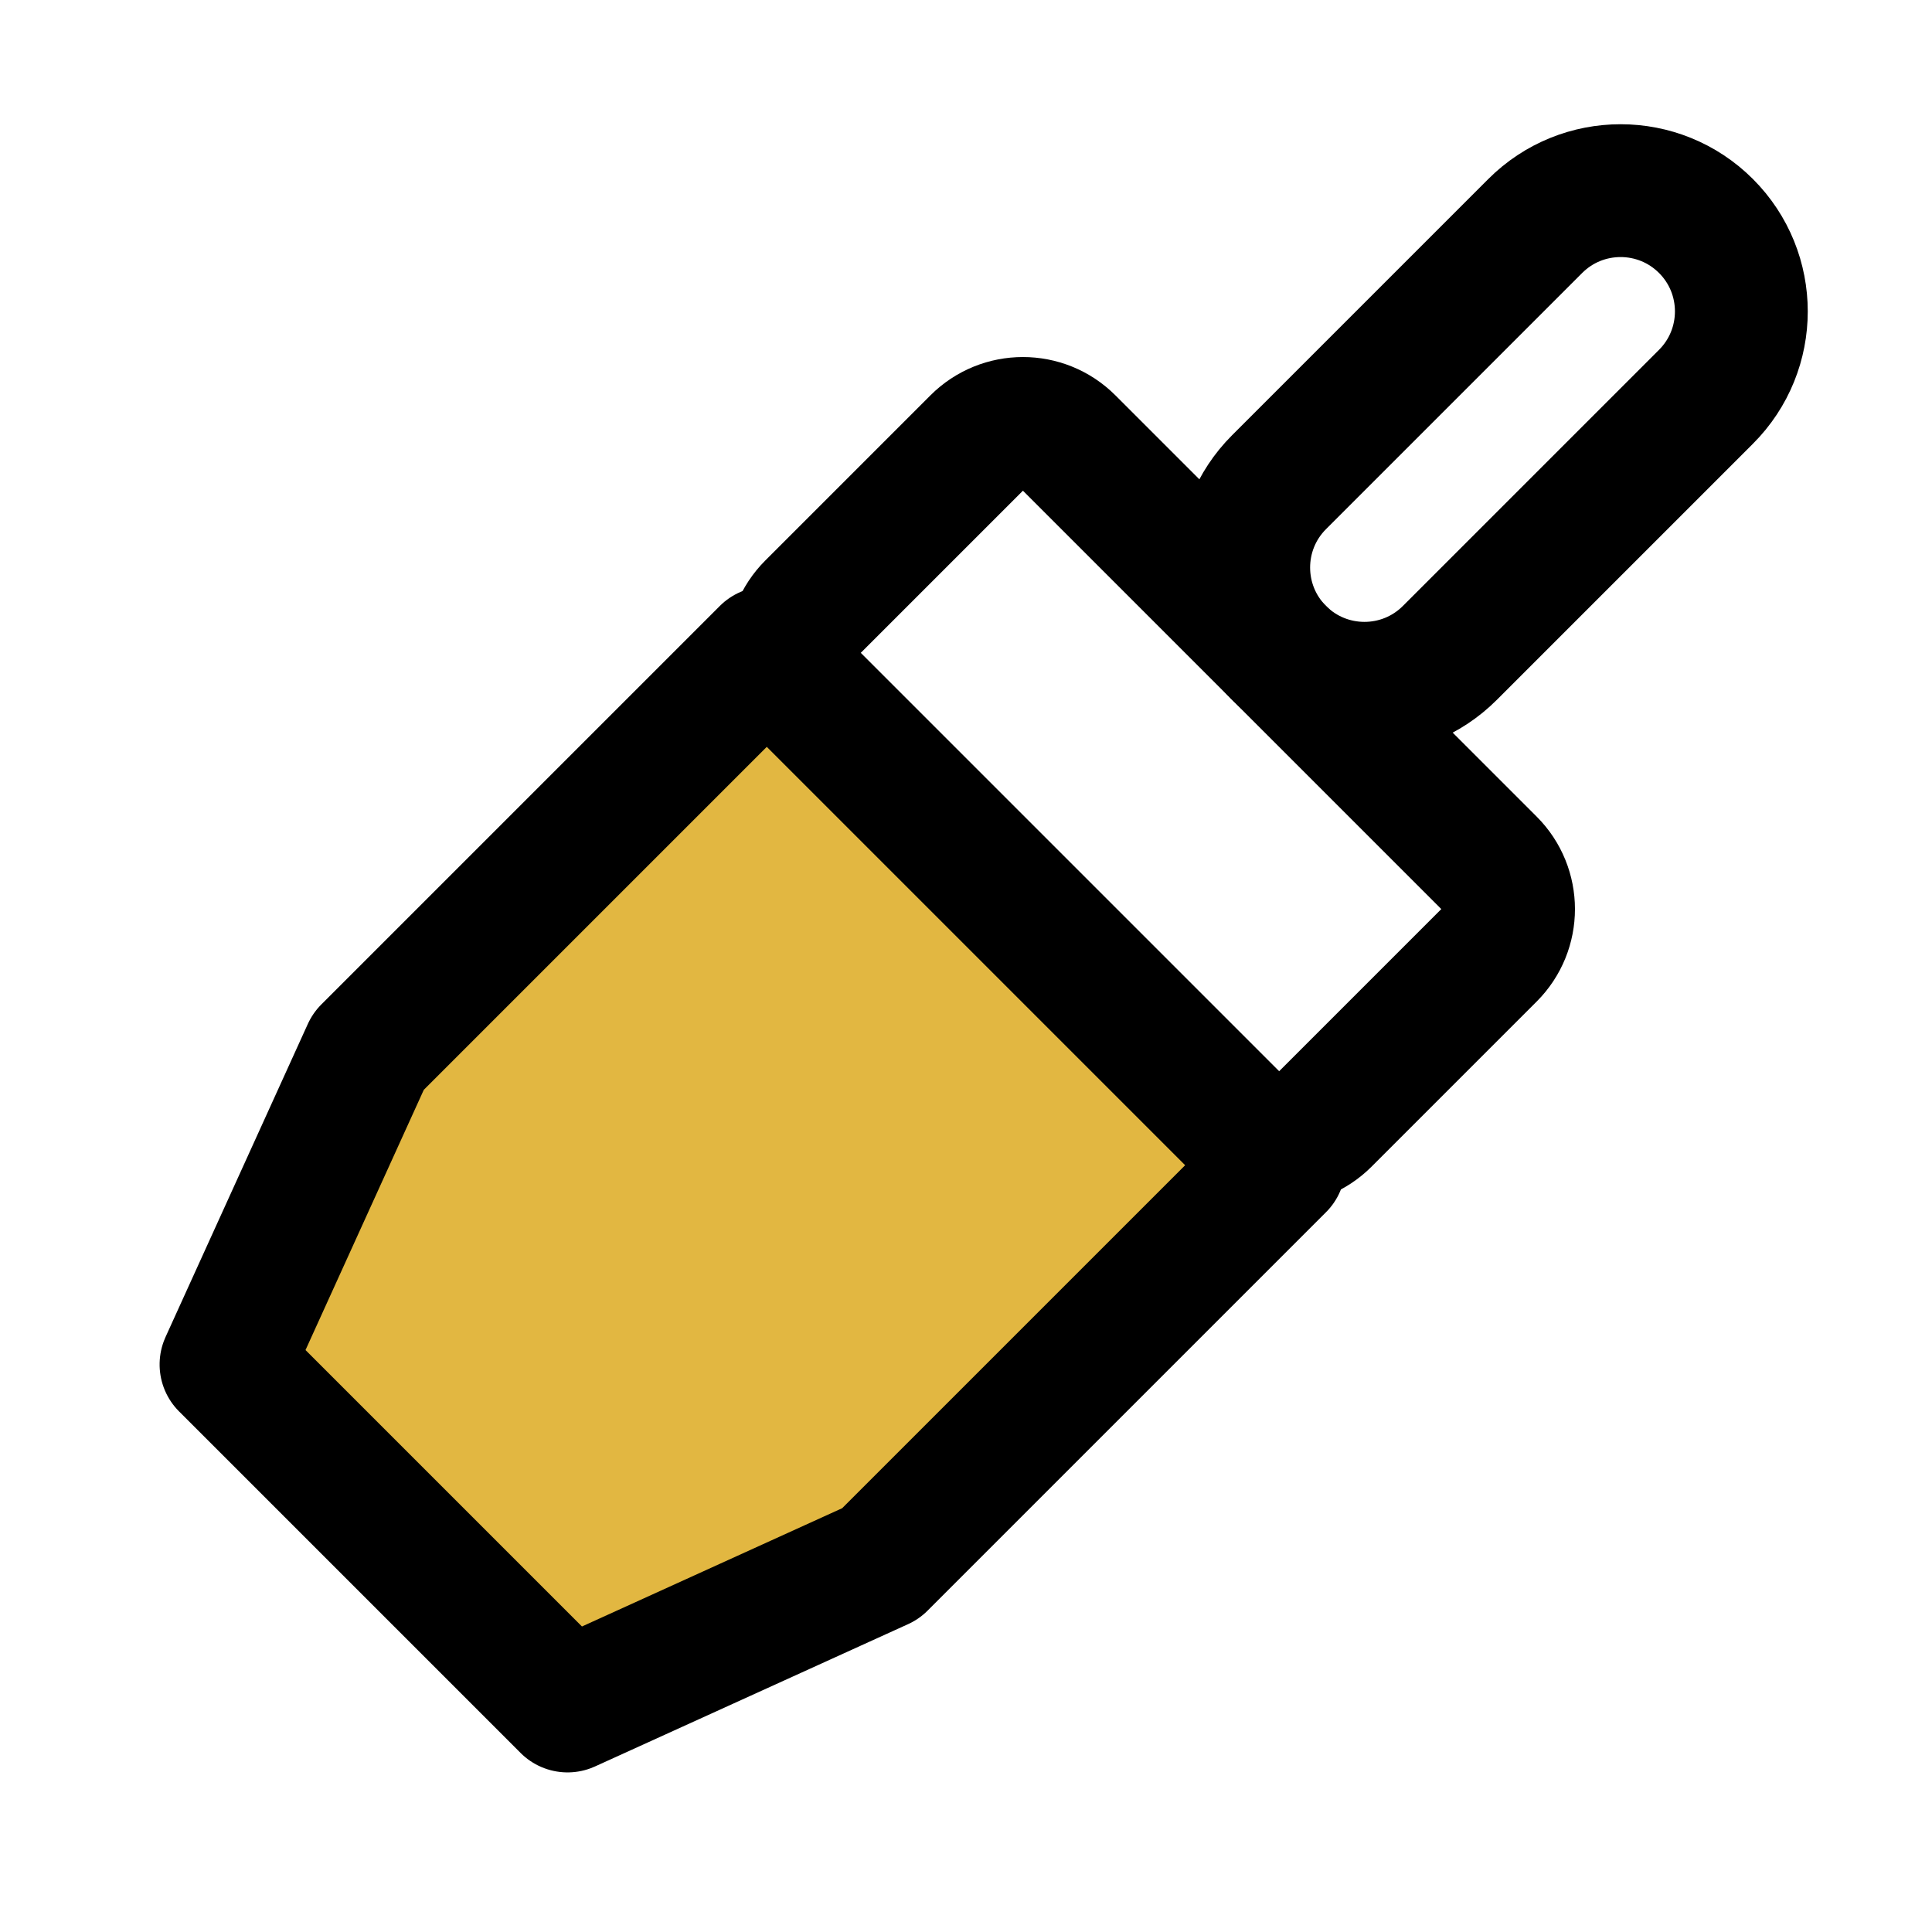
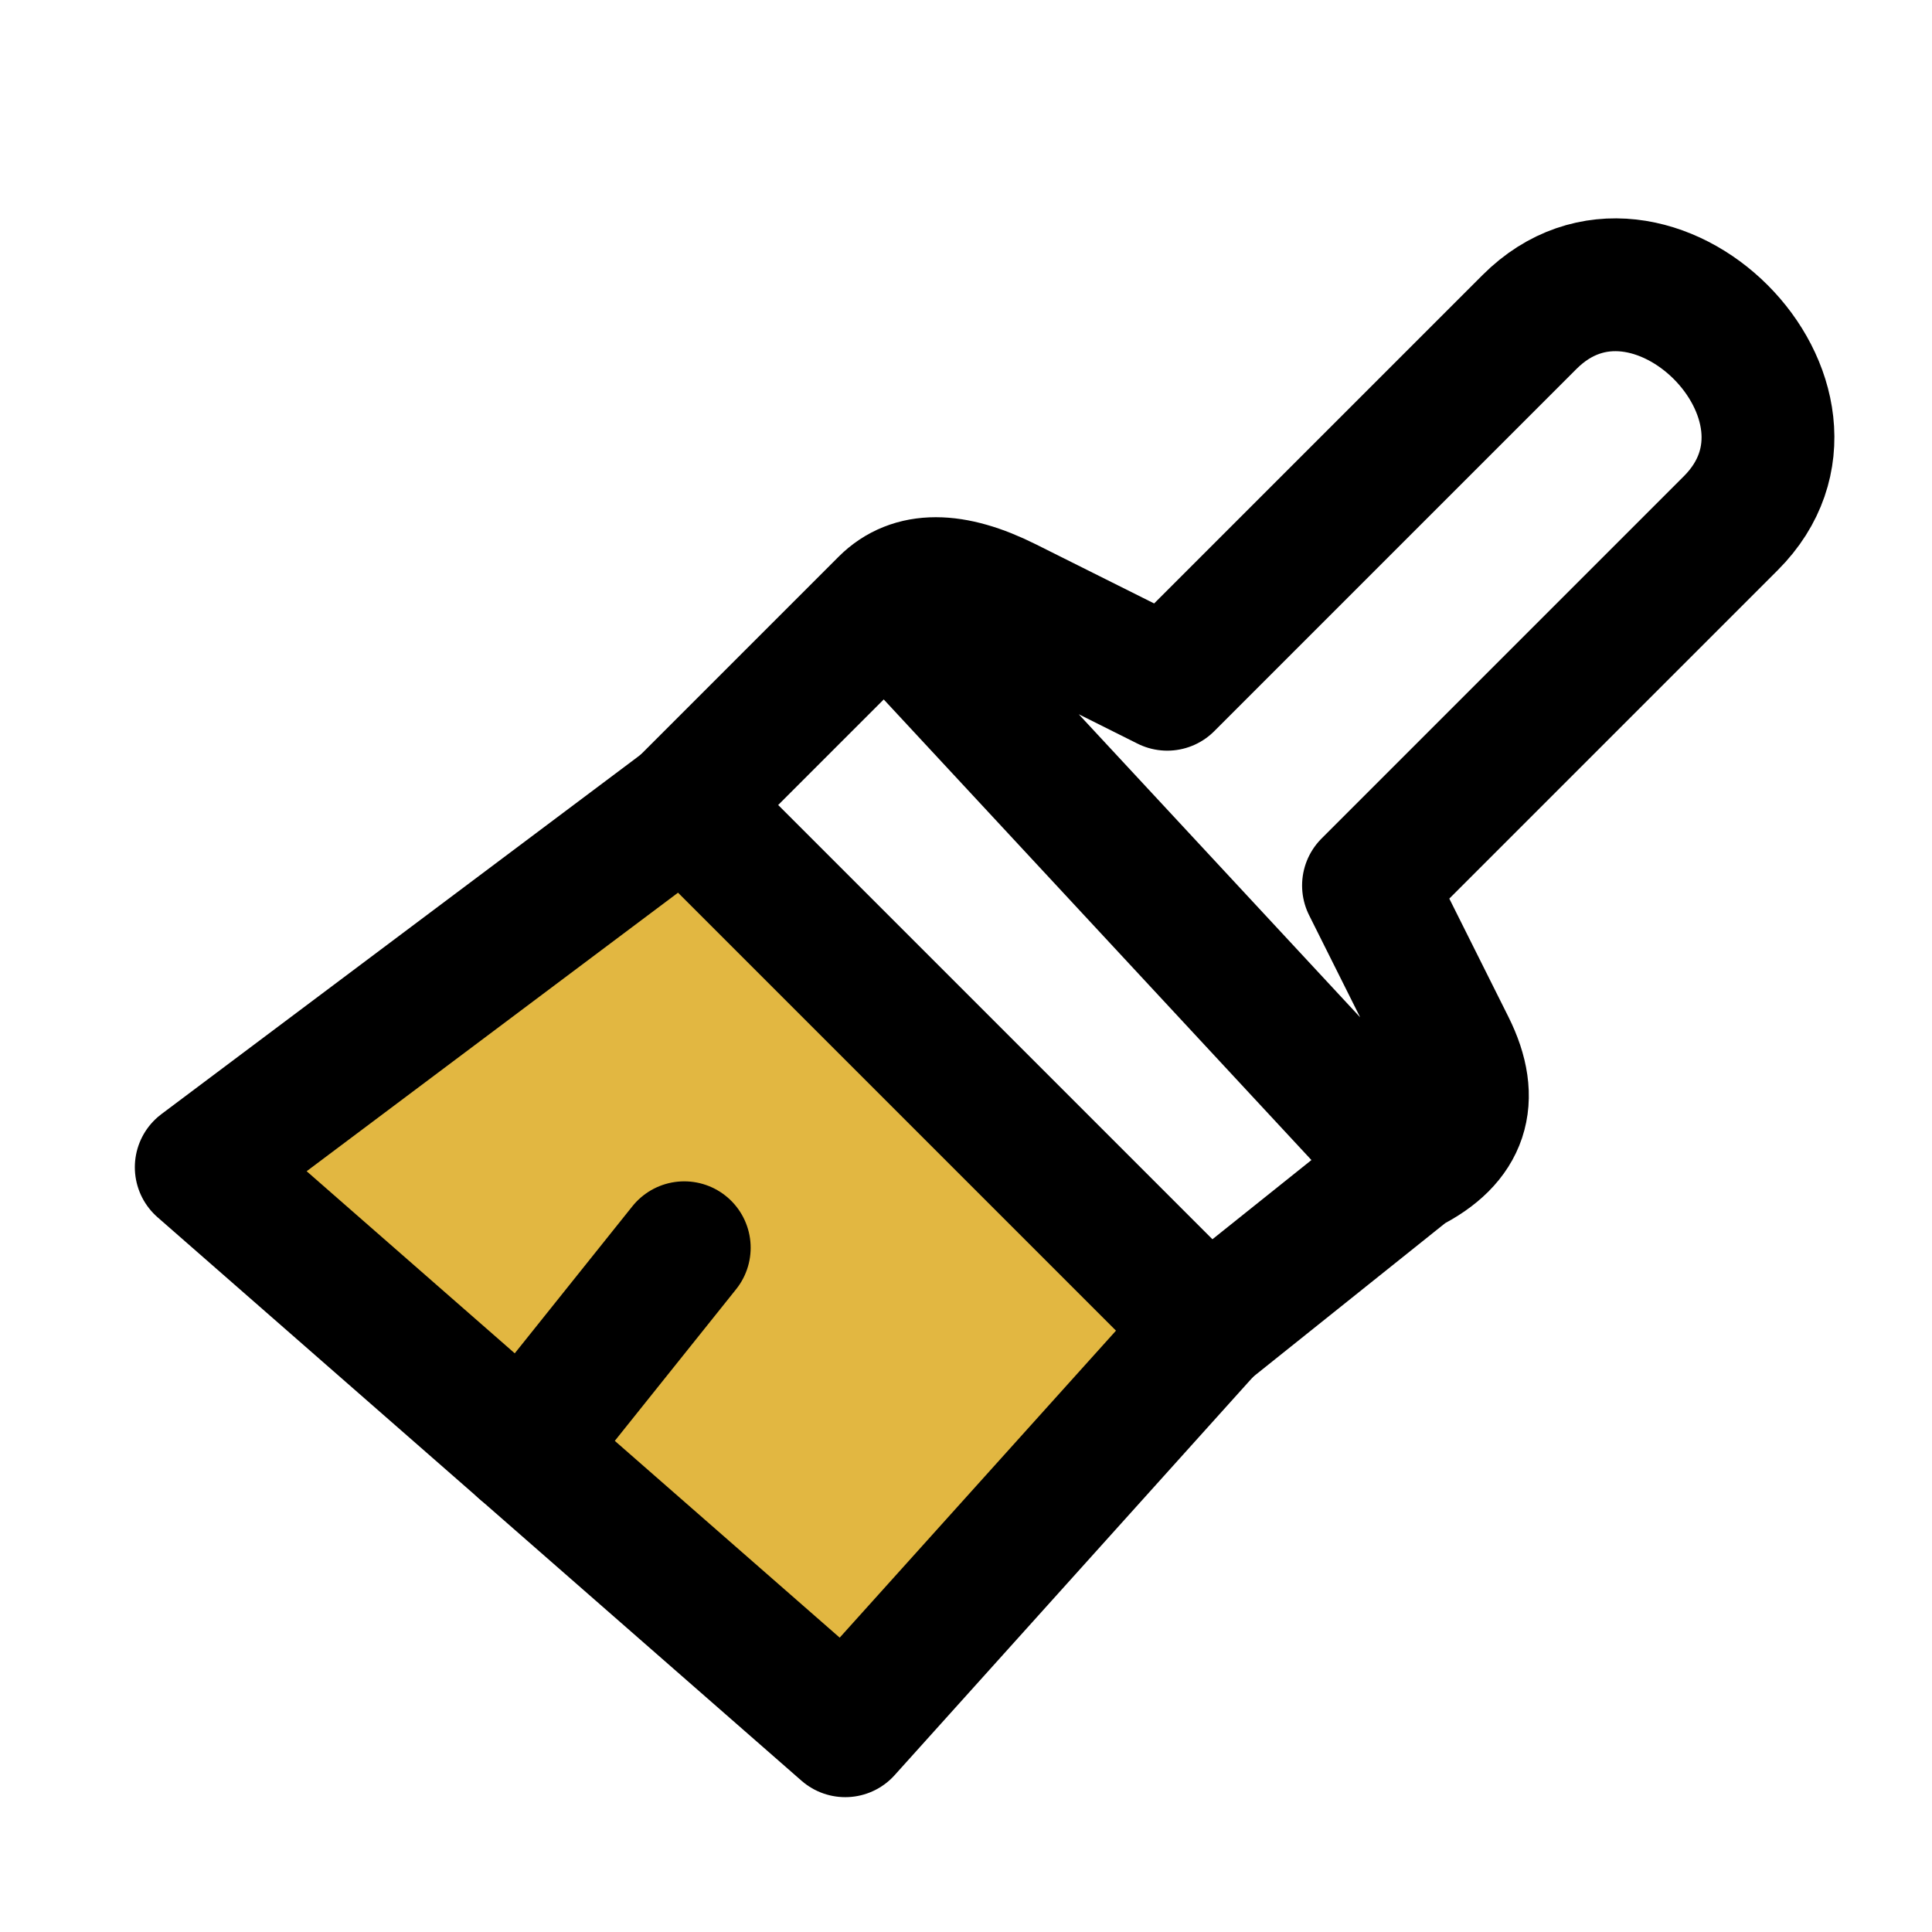
<svg xmlns="http://www.w3.org/2000/svg" width="24" height="24" viewBox="0 0 24 24">
  <g fill="none" stroke="currentColor" stroke-width="1.65" stroke-linecap="round" stroke-linejoin="round">
-     <g transform="rotate(45 12 12)">
-       <rect x="10.5" y="-1" width="3" height="7.5" rx="1.5" />
-       <rect x="7.5" y="6.5" width="9" height="4.5" rx="0.8" />
-       <path d="M7.5 11h9v7l-1.5 4h-6l-1.5-4z" fill="#E2B741" />
-     </g>
+     <path d="M8.5 10 15 16.5 10.5 21.5 2.5 14.5Z" fill="#E2B741" />
+     <path d="M8.5 10 11 7.5Q11.5 7 12.5 7.5L14.5 8.5 19 4C20.5 2.5 23 5 21.5 6.5L17 11 18 13Q18.5 14 17.5 14.5L15 16.5M11 7.5 17.5 14.5M6.5 18 8.5 15.5" />
  </g>
</svg>
